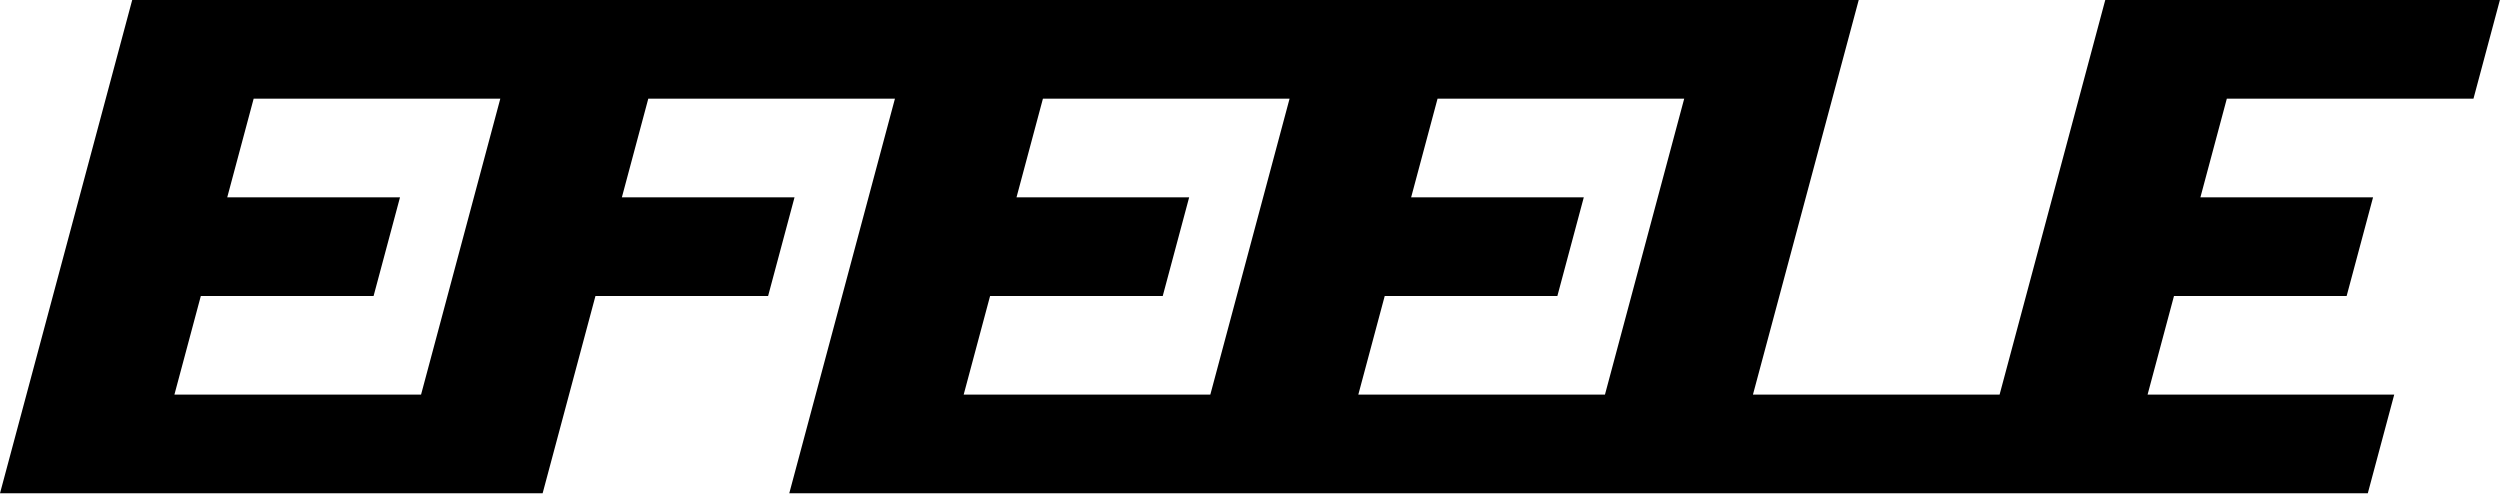
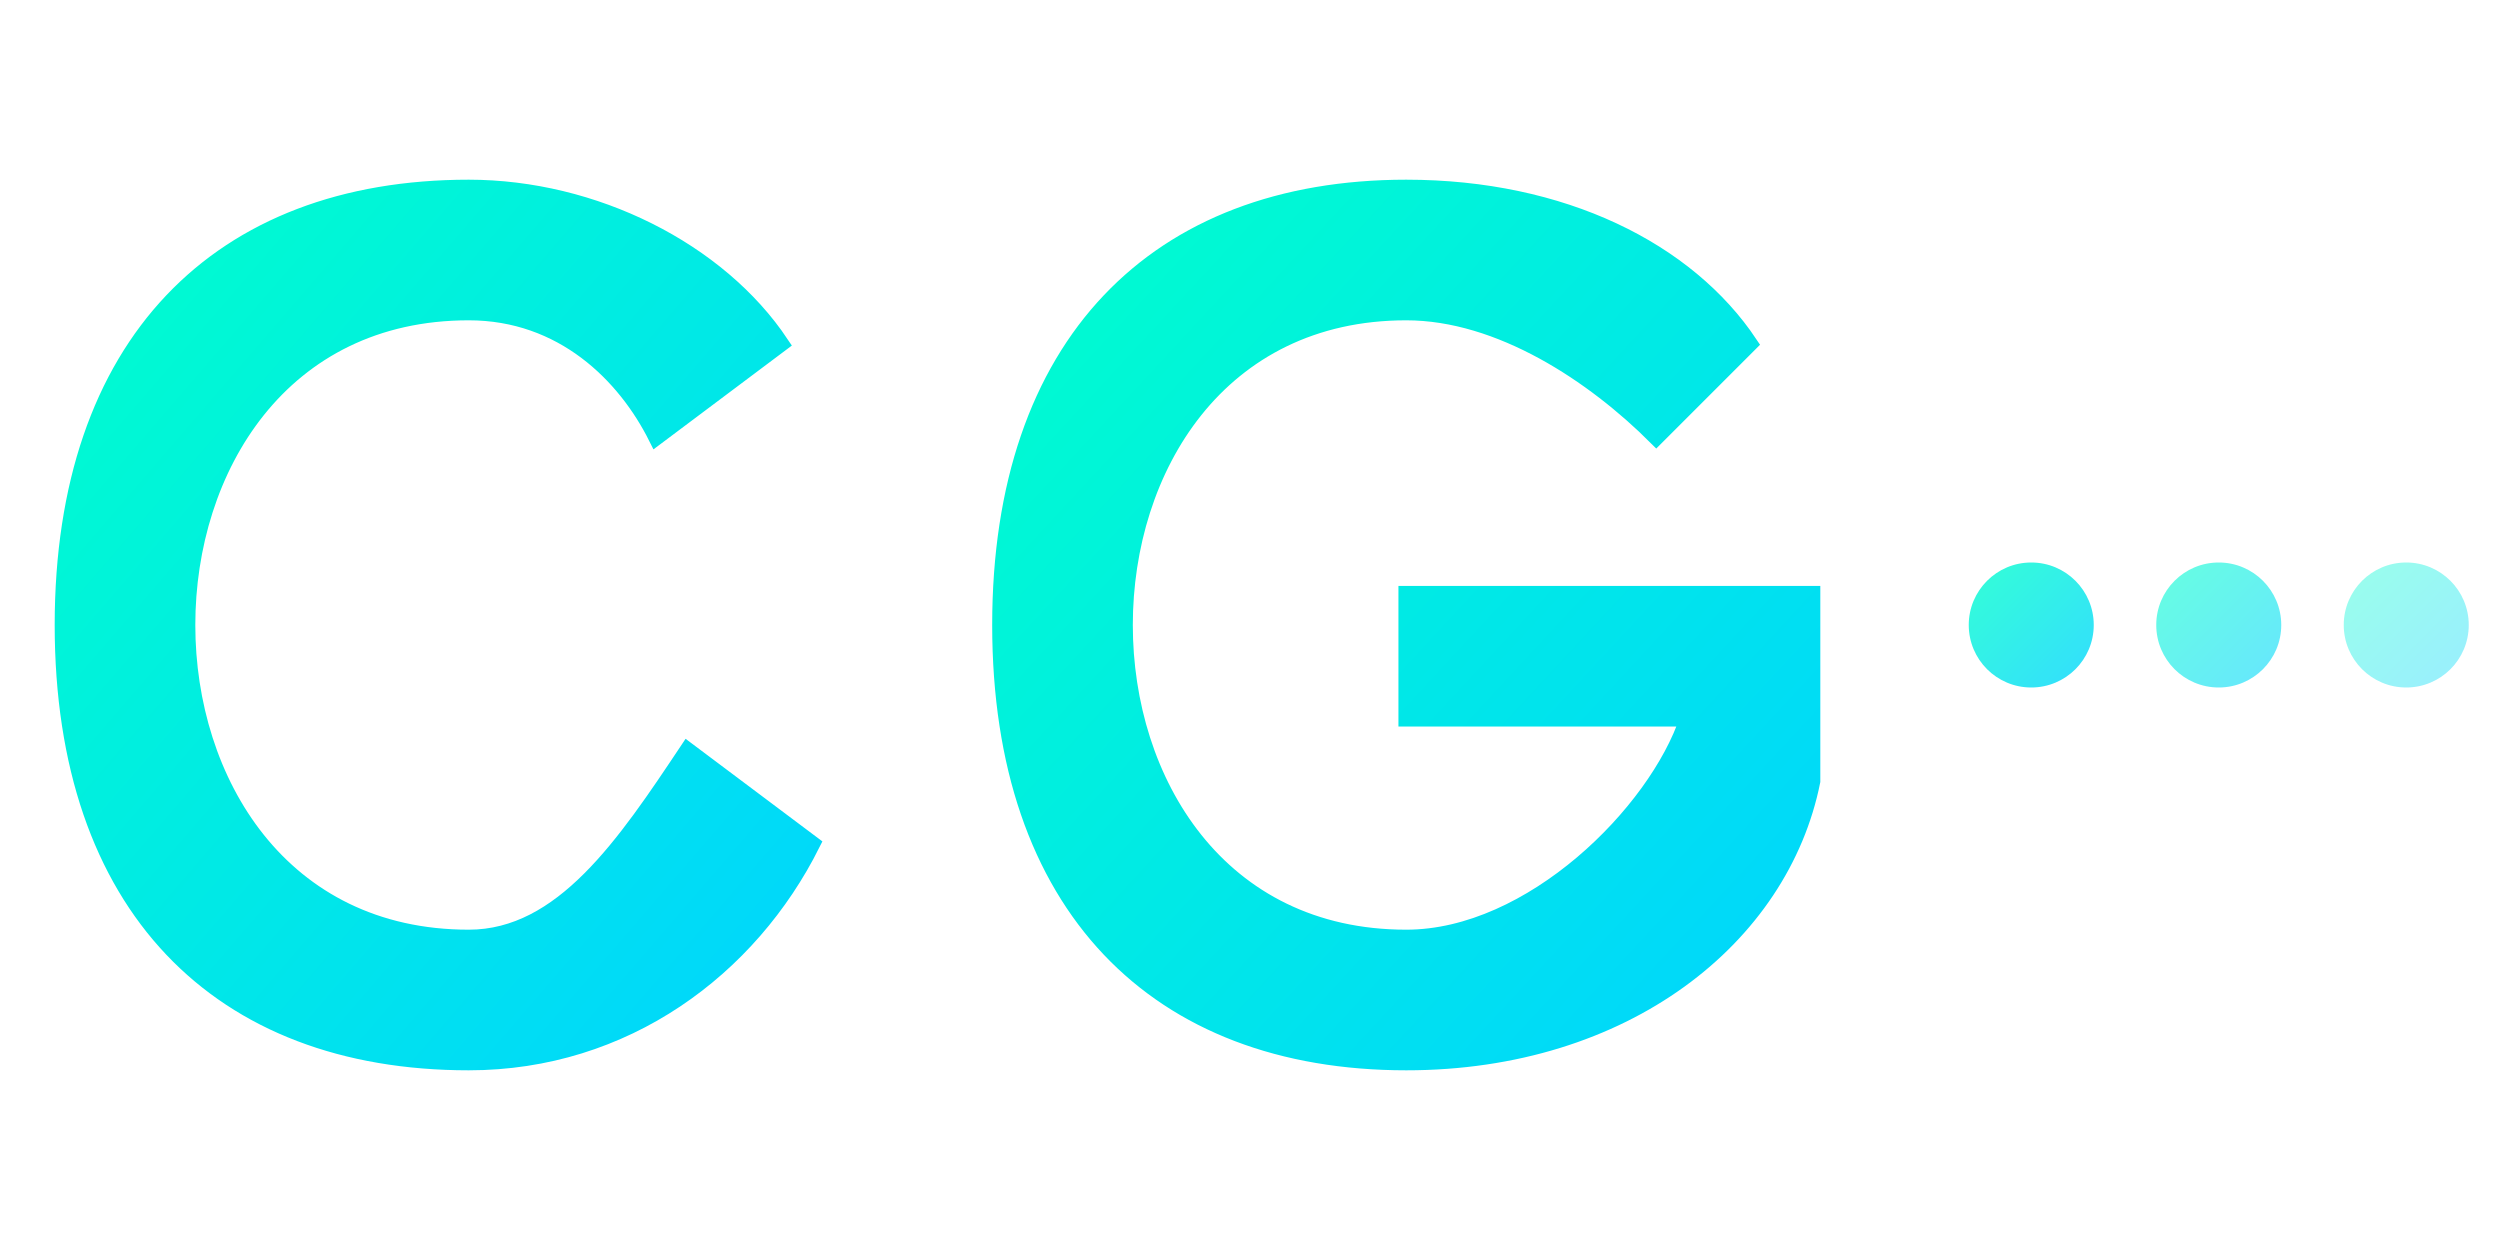
- <svg xmlns="http://www.w3.org/2000/svg" id="Capa_2" data-name="Capa 2" viewBox="0 0 228.06 45">
-   <g id="Capa_1-2" data-name="Capa 1">
-     <path d="M225.64,9l2.41-9h-36l-2.41,9h0l-7.23,27h-22.5L169.56,0H12.06L0,45h49.5l4.82-18h15.75l2.41-9h-15.75l2.41-9h22.5l-7.23,27h0l-2.41,9h144l2.41-9h-22.5l2.41-9h15.75l2.41-9h-15.75l2.41-9h22.5ZM43.23,18l-2.41,9h0l-2.41,9H15.91l2.41-9h15.76l2.41-9h-15.76l2.41-9h22.5l-2.41,9h0ZM110.41,36h-22.5l2.41-9h15.75l2.41-9h-15.75l2.41-9h22.5l-7.23,27h0ZM146.41,36h-22.5l2.41-9h15.75l2.41-9h-15.75l2.41-9h22.5l-7.23,27h0Z" />
-   </g>
+ <svg xmlns="http://www.w3.org/2000/svg" viewBox="0 0 80 40" fill="currentColor">
+   <defs>
+     <linearGradient id="logoGradient" x1="0%" y1="0%" x2="100%" y2="100%">
+       <stop offset="0%" style="stop-color:#00ffcc;stop-opacity:1" />
+       <stop offset="100%" style="stop-color:#00d4ff;stop-opacity:1" />
+     </linearGradient>
+   </defs>
+   <path d="M 15,6 C 7,6 2,11 2,20 C 2,29 7,34 15,34 C 20,34 24,31 26,27 L 22,24 C 20,27 18,30 15,30 C 9,30 6,25 6,20 C 6,15 9,10 15,10 C 18,10 20,12 21,14 L 25,11 C 23,8 19,6 15,6 Z" fill="url(#logoGradient)" stroke="url(#logoGradient)" stroke-width="0.5" />
+   <path d="M 45,6 C 37,6 32,11 32,20 C 32,29 37,34 45,34 C 52,34 57,30 58,25 L 58,19 L 45,19 L 45,23 L 54,23 C 53,26 49,30 45,30 C 39,30 36,25 36,20 C 36,15 39,10 45,10 C 48,10 51,12 53,14 L 56,11 C 54,8 50,6 45,6 Z" fill="url(#logoGradient)" stroke="url(#logoGradient)" stroke-width="0.5" />
+   <circle cx="65" cy="20" r="2" fill="url(#logoGradient)" opacity="0.8" />
+   <circle cx="71" cy="20" r="2" fill="url(#logoGradient)" opacity="0.6" />
+   <circle cx="77" cy="20" r="2" fill="url(#logoGradient)" opacity="0.4" />
</svg>
